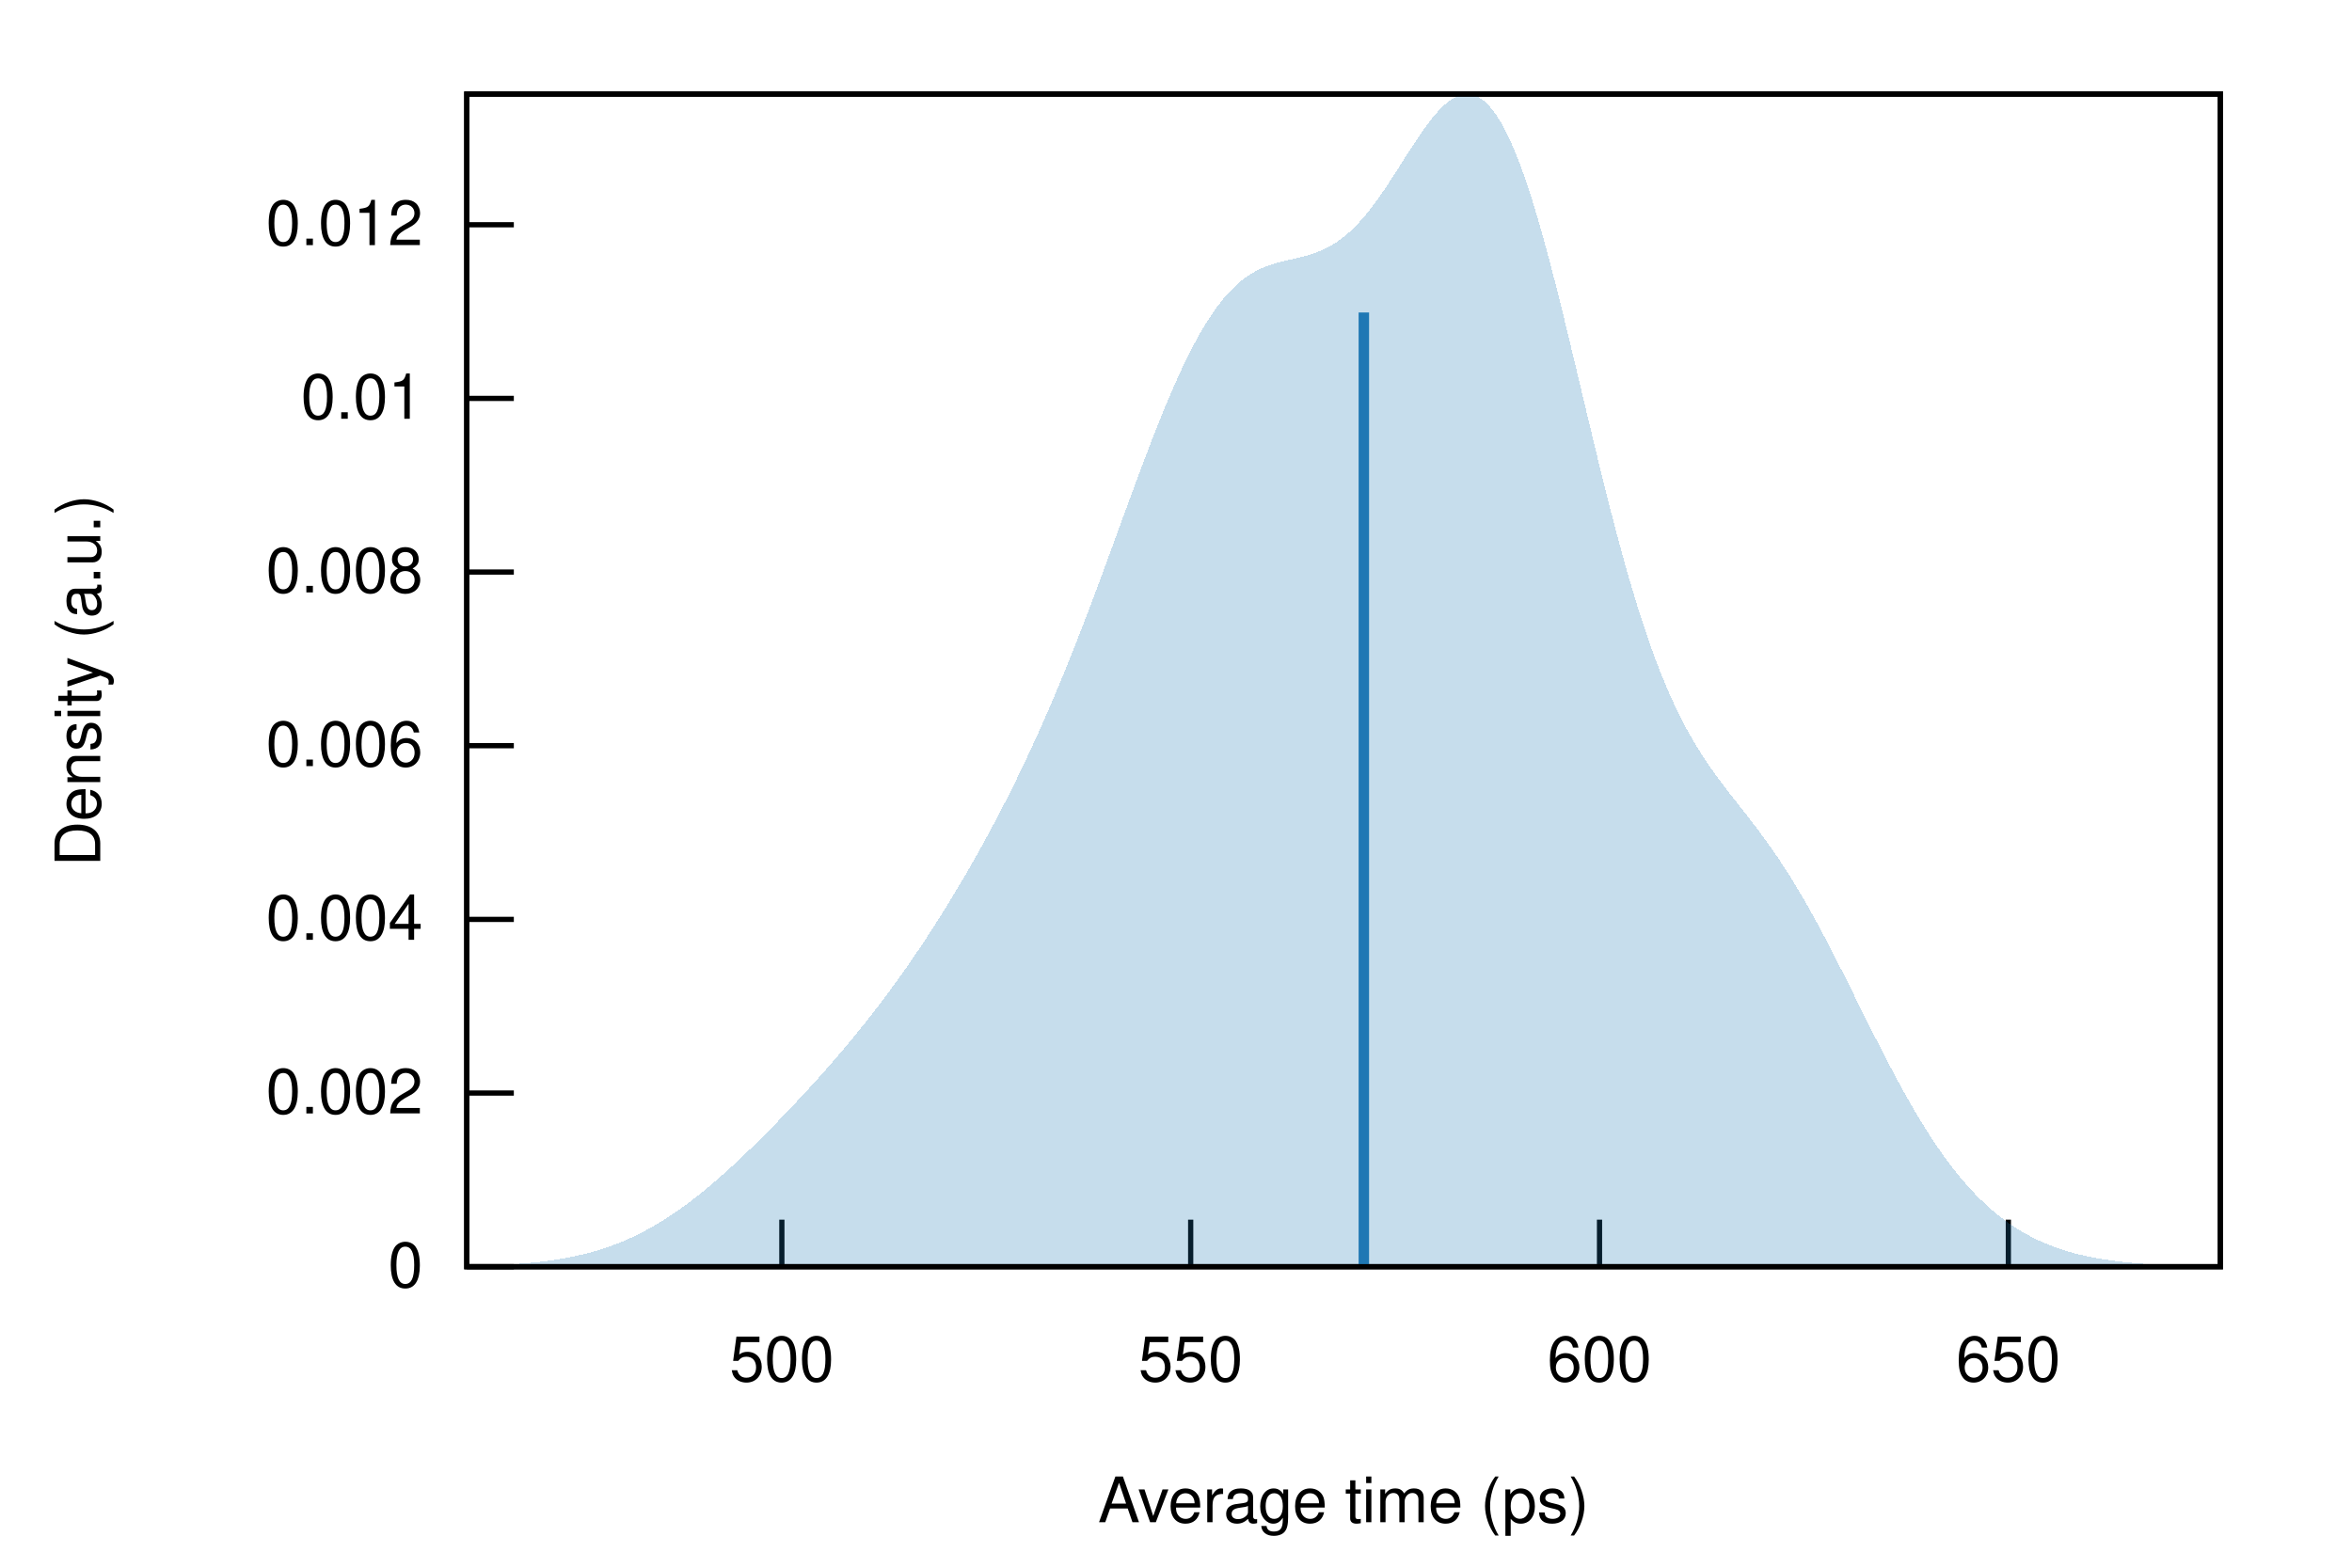
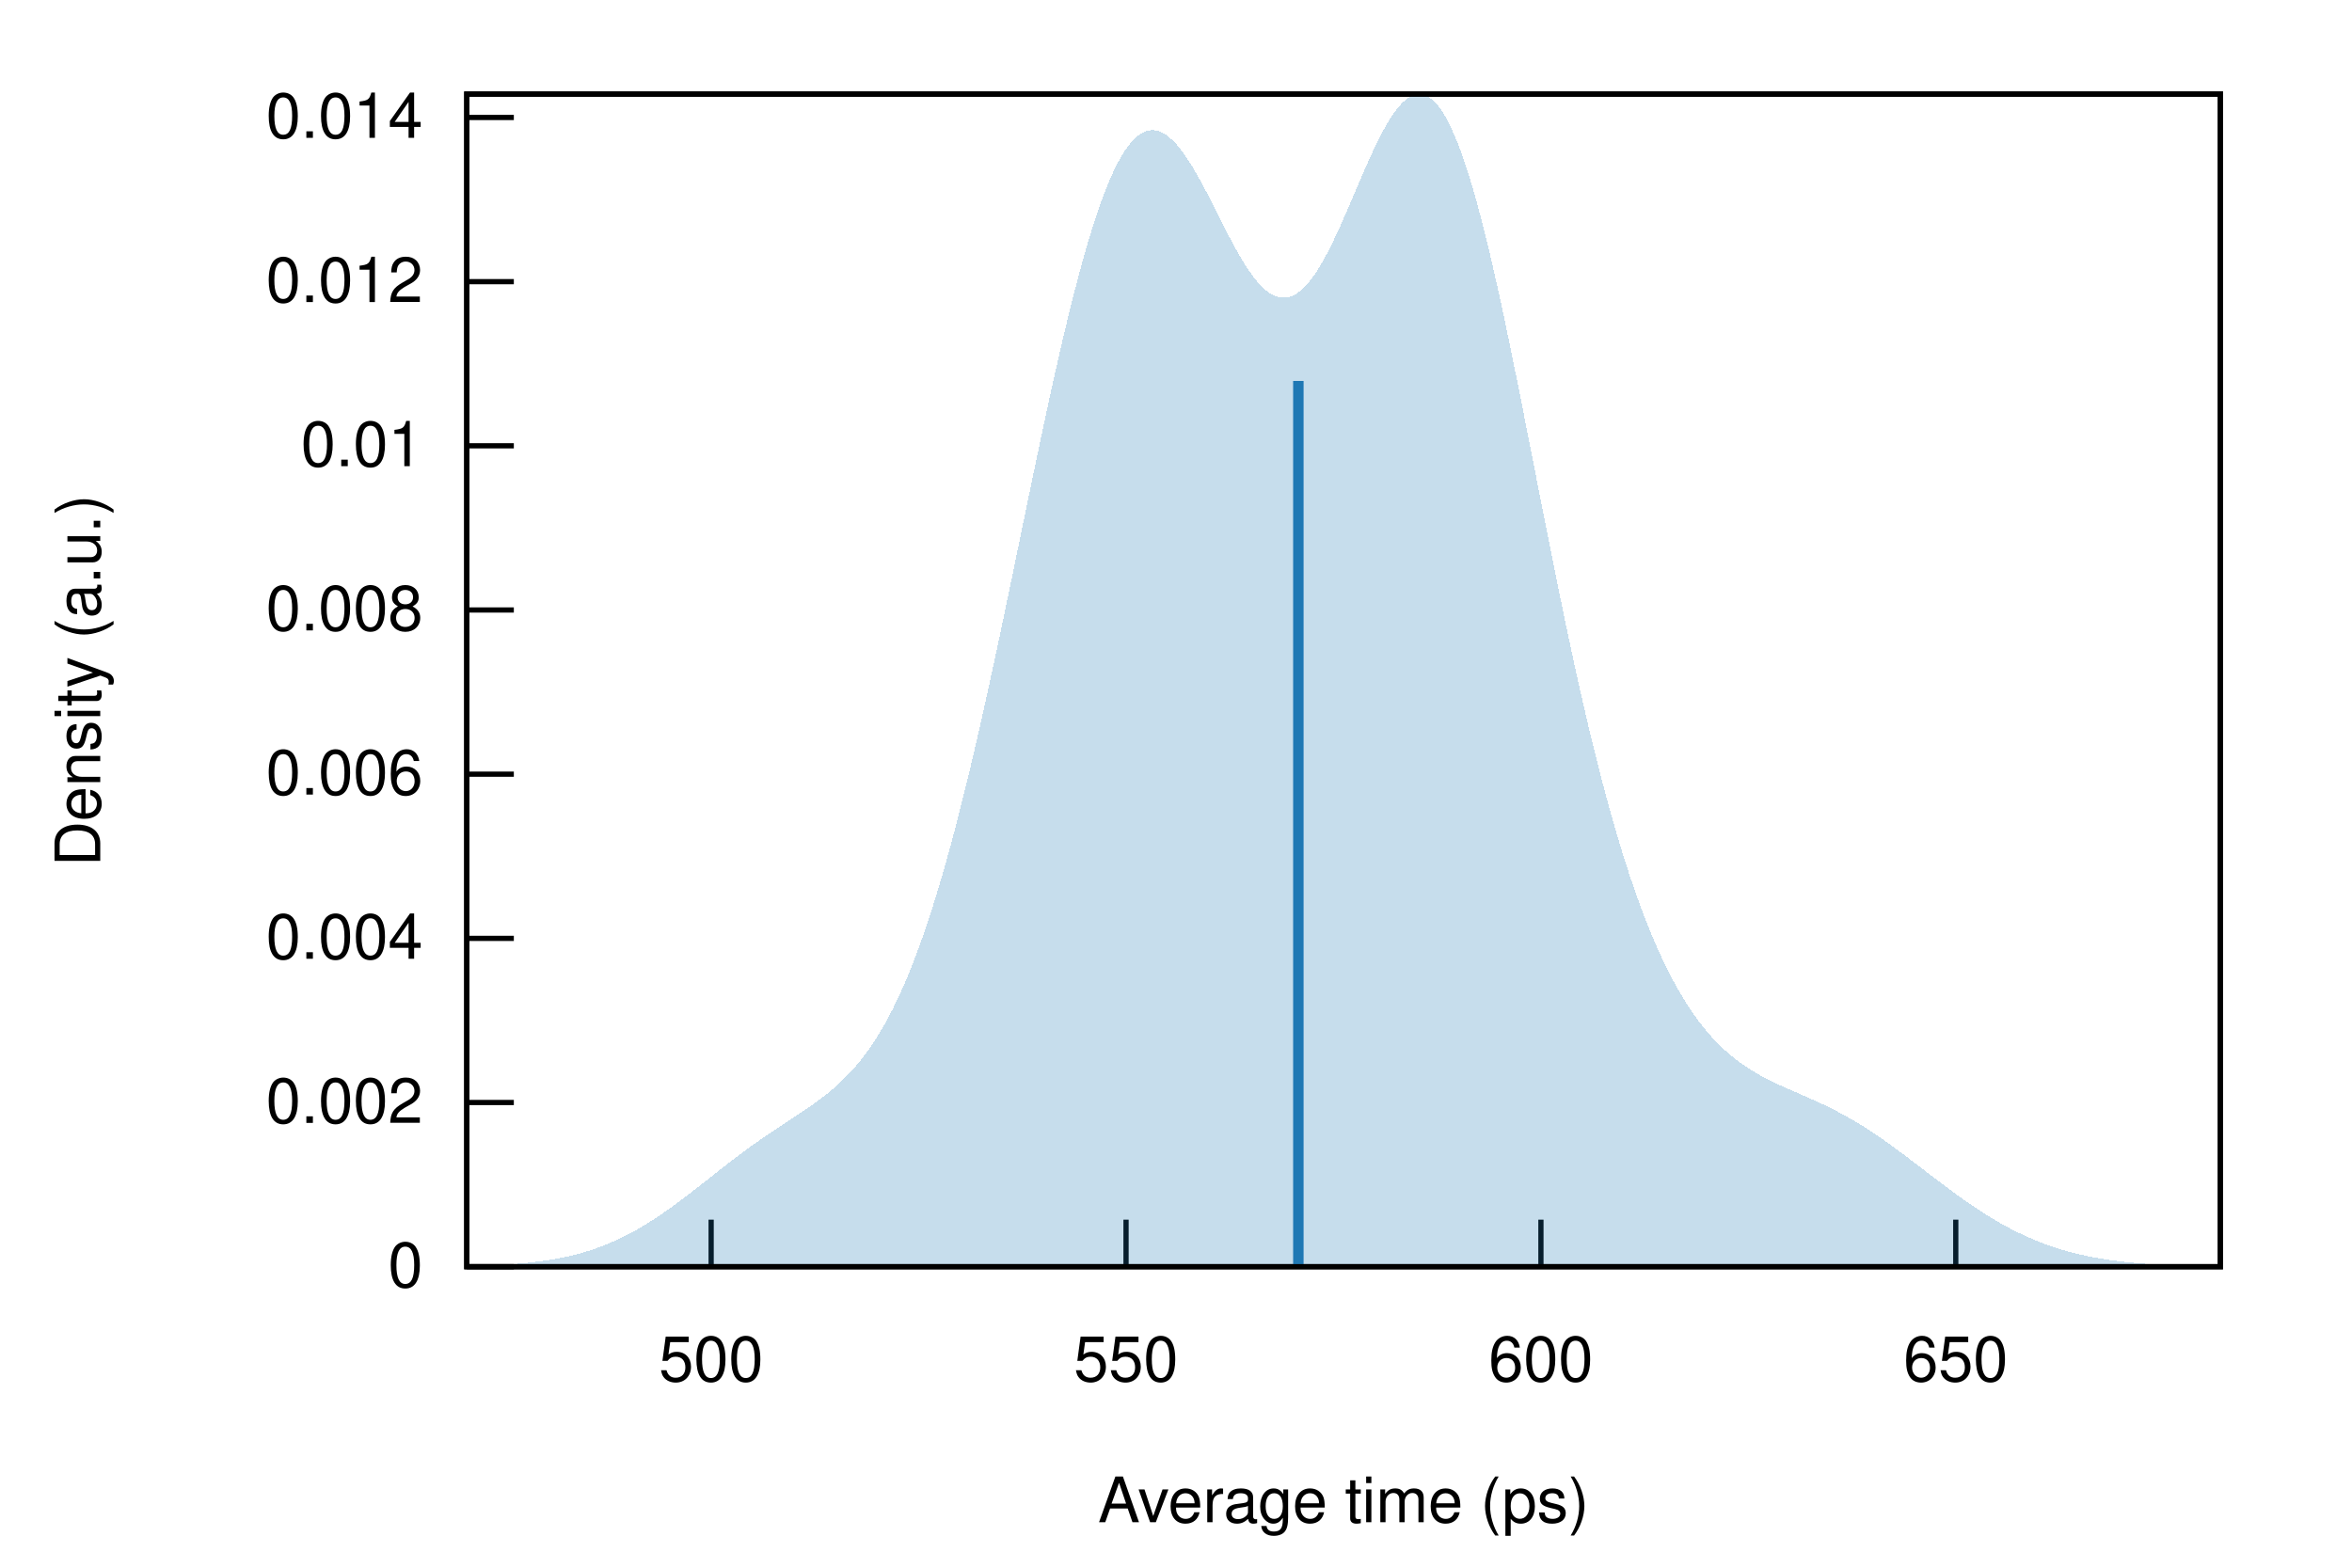
<svg xmlns="http://www.w3.org/2000/svg" xmlns:xlink="http://www.w3.org/1999/xlink" viewBox="0 0 450 300">
  <g id="gnuplot_canvas">
    <rect x="0" y="0" width="450" height="300" fill="none" />
    <defs>
      <circle id="gpDot" r="0.5" stroke-width="0.5" stroke="currentColor" />
      <path id="gpPt0" stroke-width="0.222" stroke="currentColor" d="M-1,0 h2 M0,-1 v2" />
      <path id="gpPt1" stroke-width="0.222" stroke="currentColor" d="M-1,-1 L1,1 M1,-1 L-1,1" />
      <path id="gpPt2" stroke-width="0.222" stroke="currentColor" d="M-1,0 L1,0 M0,-1 L0,1 M-1,-1 L1,1 M-1,1 L1,-1" />
      <rect id="gpPt3" stroke-width="0.222" stroke="currentColor" x="-1" y="-1" width="2" height="2" />
      <rect id="gpPt4" stroke-width="0.222" stroke="currentColor" fill="currentColor" x="-1" y="-1" width="2" height="2" />
      <circle id="gpPt5" stroke-width="0.222" stroke="currentColor" cx="0" cy="0" r="1" />
      <use xlink:href="#gpPt5" id="gpPt6" fill="currentColor" stroke="none" />
      <path id="gpPt7" stroke-width="0.222" stroke="currentColor" d="M0,-1.33 L-1.33,0.67 L1.33,0.67 z" />
      <use xlink:href="#gpPt7" id="gpPt8" fill="currentColor" stroke="none" />
      <use xlink:href="#gpPt7" id="gpPt9" stroke="currentColor" transform="rotate(180)" />
      <use xlink:href="#gpPt9" id="gpPt10" fill="currentColor" stroke="none" />
      <use xlink:href="#gpPt3" id="gpPt11" stroke="currentColor" transform="rotate(45)" />
      <use xlink:href="#gpPt11" id="gpPt12" fill="currentColor" stroke="none" />
      <path id="gpPt13" stroke-width="0.222" stroke="currentColor" d="M0,1.330 L1.265,0.411 L0.782,-1.067 L-0.782,-1.076 L-1.265,0.411 z" />
      <use xlink:href="#gpPt13" id="gpPt14" fill="currentColor" stroke="none" />
      <filter id="textbox" filterUnits="objectBoundingBox" x="0" y="0" height="1" width="1">
        <feFlood flood-color="white" flood-opacity="1" result="bgnd" />
        <feComposite in="SourceGraphic" in2="bgnd" operator="atop" />
      </filter>
      <filter id="greybox" filterUnits="objectBoundingBox" x="0" y="0" height="1" width="1">
        <feFlood flood-color="lightgrey" flood-opacity="1" result="grey" />
        <feComposite in="SourceGraphic" in2="grey" operator="atop" />
      </filter>
    </defs>
    <g fill="none" color="white" stroke="currentColor" stroke-width="1.00" stroke-linecap="butt" stroke-linejoin="miter">
</g>
    <g fill="none" color="black" stroke="currentColor" stroke-width="1.00" stroke-linecap="butt" stroke-linejoin="miter">
      <path stroke="black" d="M89.31,242.40 L98.31,242.40  " />
      <g transform="translate(80.92,246.30)" stroke="none" fill="black" font-family="Helvetica" font-size="12.00" text-anchor="end">
        <text>
          <tspan font-family="Helvetica"> 0</tspan>
        </text>
      </g>
    </g>
    <g fill="none" color="black" stroke="currentColor" stroke-width="1.00" stroke-linecap="butt" stroke-linejoin="miter">
-       <path stroke="black" d="M89.31,209.17 L98.31,209.17  " />
-       <g transform="translate(80.92,213.07)" stroke="none" fill="black" font-family="Helvetica" font-size="12.00" text-anchor="end">
+       <path stroke="black" d="M89.31,210.98 L98.31,210.98  " />
+       <g transform="translate(80.92,214.88)" stroke="none" fill="black" font-family="Helvetica" font-size="12.00" text-anchor="end">
        <text>
          <tspan font-family="Helvetica"> 0.002</tspan>
        </text>
      </g>
    </g>
    <g fill="none" color="black" stroke="currentColor" stroke-width="1.00" stroke-linecap="butt" stroke-linejoin="miter">
-       <path stroke="black" d="M89.31,175.94 L98.31,175.94  " />
-       <g transform="translate(80.92,179.84)" stroke="none" fill="black" font-family="Helvetica" font-size="12.00" text-anchor="end">
+       <path stroke="black" d="M89.31,179.57 L98.31,179.57  " />
+       <g transform="translate(80.92,183.47)" stroke="none" fill="black" font-family="Helvetica" font-size="12.00" text-anchor="end">
        <text>
          <tspan font-family="Helvetica"> 0.004</tspan>
        </text>
      </g>
    </g>
    <g fill="none" color="black" stroke="currentColor" stroke-width="1.00" stroke-linecap="butt" stroke-linejoin="miter">
-       <path stroke="black" d="M89.31,142.70 L98.31,142.70  " />
-       <g transform="translate(80.92,146.60)" stroke="none" fill="black" font-family="Helvetica" font-size="12.00" text-anchor="end">
+       <path stroke="black" d="M89.31,148.15 L98.31,148.15  " />
+       <g transform="translate(80.92,152.05)" stroke="none" fill="black" font-family="Helvetica" font-size="12.00" text-anchor="end">
        <text>
          <tspan font-family="Helvetica"> 0.006</tspan>
        </text>
      </g>
    </g>
    <g fill="none" color="black" stroke="currentColor" stroke-width="1.00" stroke-linecap="butt" stroke-linejoin="miter">
-       <path stroke="black" d="M89.31,109.47 L98.31,109.47  " />
-       <g transform="translate(80.92,113.37)" stroke="none" fill="black" font-family="Helvetica" font-size="12.00" text-anchor="end">
+       <path stroke="black" d="M89.31,116.73 L98.31,116.73  " />
+       <g transform="translate(80.92,120.63)" stroke="none" fill="black" font-family="Helvetica" font-size="12.00" text-anchor="end">
        <text>
          <tspan font-family="Helvetica"> 0.008</tspan>
        </text>
      </g>
    </g>
    <g fill="none" color="black" stroke="currentColor" stroke-width="1.00" stroke-linecap="butt" stroke-linejoin="miter">
-       <path stroke="black" d="M89.31,76.24 L98.31,76.24  " />
-       <g transform="translate(80.92,80.14)" stroke="none" fill="black" font-family="Helvetica" font-size="12.00" text-anchor="end">
+       <path stroke="black" d="M89.31,85.31 L98.31,85.31  " />
+       <g transform="translate(80.92,89.21)" stroke="none" fill="black" font-family="Helvetica" font-size="12.00" text-anchor="end">
        <text>
          <tspan font-family="Helvetica"> 0.01</tspan>
        </text>
      </g>
    </g>
    <g fill="none" color="black" stroke="currentColor" stroke-width="1.00" stroke-linecap="butt" stroke-linejoin="miter">
-       <path stroke="black" d="M89.31,43.01 L98.31,43.01  " />
-       <g transform="translate(80.92,46.91)" stroke="none" fill="black" font-family="Helvetica" font-size="12.00" text-anchor="end">
+       <path stroke="black" d="M89.31,53.90 L98.31,53.90  " />
+       <g transform="translate(80.92,57.80)" stroke="none" fill="black" font-family="Helvetica" font-size="12.00" text-anchor="end">
        <text>
          <tspan font-family="Helvetica"> 0.012</tspan>
        </text>
      </g>
    </g>
    <g fill="none" color="black" stroke="currentColor" stroke-width="1.00" stroke-linecap="butt" stroke-linejoin="miter">
-       <path stroke="black" d="M149.59,242.40 L149.59,233.40  " />
-       <g transform="translate(149.59,264.30)" stroke="none" fill="black" font-family="Helvetica" font-size="12.00" text-anchor="middle">
+       <path stroke="black" d="M89.31,22.48 L98.31,22.48  " />
+       <g transform="translate(80.92,26.38)" stroke="none" fill="black" font-family="Helvetica" font-size="12.00" text-anchor="end">
+         <text>
+           <tspan font-family="Helvetica"> 0.014</tspan>
+         </text>
+       </g>
+     </g>
+     <g fill="none" color="black" stroke="currentColor" stroke-width="1.00" stroke-linecap="butt" stroke-linejoin="miter">
+       <path stroke="black" d="M136.06,242.40 L136.06,233.40  " />
+       <g transform="translate(136.06,264.30)" stroke="none" fill="black" font-family="Helvetica" font-size="12.00" text-anchor="middle">
        <text>
          <tspan font-family="Helvetica"> 500</tspan>
        </text>
      </g>
    </g>
    <g fill="none" color="black" stroke="currentColor" stroke-width="1.00" stroke-linecap="butt" stroke-linejoin="miter">
-       <path stroke="black" d="M227.81,242.40 L227.81,233.40  " />
-       <g transform="translate(227.81,264.30)" stroke="none" fill="black" font-family="Helvetica" font-size="12.00" text-anchor="middle">
+       <path stroke="black" d="M215.44,242.40 L215.44,233.40  " />
+       <g transform="translate(215.44,264.30)" stroke="none" fill="black" font-family="Helvetica" font-size="12.00" text-anchor="middle">
        <text>
          <tspan font-family="Helvetica"> 550</tspan>
        </text>
      </g>
    </g>
    <g fill="none" color="black" stroke="currentColor" stroke-width="1.00" stroke-linecap="butt" stroke-linejoin="miter">
-       <path stroke="black" d="M306.03,242.40 L306.03,233.40  " />
-       <g transform="translate(306.03,264.30)" stroke="none" fill="black" font-family="Helvetica" font-size="12.00" text-anchor="middle">
+       <path stroke="black" d="M294.82,242.40 L294.82,233.40  " />
+       <g transform="translate(294.82,264.30)" stroke="none" fill="black" font-family="Helvetica" font-size="12.00" text-anchor="middle">
        <text>
          <tspan font-family="Helvetica"> 600</tspan>
        </text>
      </g>
    </g>
    <g fill="none" color="black" stroke="currentColor" stroke-width="1.00" stroke-linecap="butt" stroke-linejoin="miter">
-       <path stroke="black" d="M384.25,242.40 L384.25,233.40  " />
-       <g transform="translate(384.25,264.30)" stroke="none" fill="black" font-family="Helvetica" font-size="12.00" text-anchor="middle">
+       <path stroke="black" d="M374.19,242.40 L374.19,233.40  " />
+       <g transform="translate(374.19,264.30)" stroke="none" fill="black" font-family="Helvetica" font-size="12.00" text-anchor="middle">
        <text>
          <tspan font-family="Helvetica"> 650</tspan>
        </text>
      </g>
    </g>
    <g fill="none" color="black" stroke="currentColor" stroke-width="1.00" stroke-linecap="butt" stroke-linejoin="miter">
</g>
    <g fill="none" color="black" stroke="currentColor" stroke-width="1.00" stroke-linecap="butt" stroke-linejoin="miter">
      <path stroke="black" d="M89.31,18.01 L89.31,242.40 L424.82,242.40 L424.82,18.01 L89.31,18.01 Z  " />
    </g>
    <g fill="none" color="black" stroke="currentColor" stroke-width="1.00" stroke-linecap="butt" stroke-linejoin="miter">
</g>
    <g id="gnuplot_plot_1">
      <g fill="none" color="black" stroke="currentColor" stroke-width="1.00" stroke-linecap="butt" stroke-linejoin="miter">
        <g stroke="none" shape-rendering="crispEdges">
-           <polygon fill="rgb( 31, 120, 180)" fill-opacity="0.25" points="89.31,242.26 89.98,242.25 90.65,242.23 91.33,242.21 92.00,242.19 92.67,242.17 93.34,242.15 94.02,242.12 94.69,242.10 95.36,242.07 96.03,242.03 96.71,242.00 97.38,241.96 98.05,241.92 98.72,241.87 99.40,241.82 100.07,241.77 100.74,241.72 101.41,241.66 102.08,241.59 102.76,241.52 103.43,241.45 104.10,241.36 104.77,241.28 105.45,241.19 106.12,241.09 106.79,240.98 107.46,240.87 108.14,240.75 108.81,240.63 109.48,240.50 110.15,240.35 110.83,240.20 111.50,240.05 112.17,239.88 112.84,239.70 113.52,239.52 114.19,239.32 114.86,239.12 115.53,238.90 116.20,238.67 116.88,238.44 117.55,238.19 118.22,237.93 118.89,237.66 119.57,237.38 120.24,237.08 120.91,236.78 121.58,236.46 122.26,236.13 122.93,235.79 123.60,235.43 124.27,235.06 124.95,234.69 125.62,234.29 126.29,233.89 126.96,233.47 127.63,233.05 128.31,232.61 128.98,232.15 129.65,231.69 130.32,231.21 131.00,230.73 131.67,230.23 132.34,229.72 133.01,229.20 133.69,228.67 134.36,228.13 135.03,227.58 135.70,227.02 136.38,226.45 137.05,225.87 137.72,225.28 138.39,224.69 139.06,224.09 139.74,223.47 140.41,222.86 141.08,222.23 141.75,221.60 142.43,220.96 143.10,220.31 143.77,219.66 144.44,219.01 145.12,218.34 145.79,217.67 146.46,217.00 147.13,216.32 147.81,215.64 148.48,214.95 149.15,214.26 149.82,213.56 150.50,212.86 151.17,212.15 151.84,211.44 152.51,210.73 153.18,210.01 153.86,209.28 154.53,208.55 155.20,207.82 155.87,207.08 156.55,206.33 157.22,205.58 157.89,204.82 158.56,204.06 159.24,203.29 159.91,202.51 160.58,201.73 161.25,200.94 161.93,200.14 162.60,199.33 163.27,198.52 163.94,197.70 164.61,196.87 165.29,196.03 165.96,195.18 166.63,194.33 167.30,193.46 167.98,192.59 168.65,191.71 169.32,190.81 169.99,189.91 170.67,188.99 171.34,188.07 172.01,187.14 172.68,186.19 173.36,185.24 174.03,184.27 174.70,183.29 175.37,182.30 176.05,181.31 176.72,180.30 177.39,179.28 178.06,178.24 178.73,177.20 179.41,176.15 180.08,175.08 180.75,174.00 181.42,172.92 182.10,171.81 182.77,170.70 183.44,169.58 184.11,168.44 184.79,167.29 185.46,166.13 186.13,164.96 186.80,163.77 187.48,162.57 188.15,161.35 188.82,160.12 189.49,158.88 190.16,157.62 190.84,156.34 191.51,155.05 192.18,153.75 192.85,152.42 193.53,151.08 194.20,149.73 194.87,148.35 195.54,146.96 196.22,145.54 196.89,144.11 197.56,142.66 198.23,141.19 198.91,139.70 199.58,138.19 200.25,136.65 200.92,135.10 201.59,133.53 202.27,131.93 202.94,130.32 203.61,128.68 204.28,127.03 204.96,125.35 205.63,123.66 206.30,121.95 206.97,120.22 207.65,118.47 208.32,116.71 208.99,114.93 209.66,113.14 210.34,111.34 211.01,109.52 211.68,107.70 212.35,105.87 213.03,104.03 213.70,102.19 214.37,100.35 215.04,98.51 215.71,96.68 216.39,94.85 217.06,93.02 217.73,91.21 218.40,89.41 219.08,87.63 219.75,85.86 220.42,84.12 221.09,82.40 221.77,80.71 222.44,79.04 223.11,77.41 223.78,75.82 224.46,74.26 225.13,72.74 225.80,71.26 226.47,69.82 227.14,68.44 227.82,67.09 228.49,65.80 229.16,64.57 229.83,63.38 230.51,62.25 231.18,61.17 231.85,60.15 232.52,59.18 233.20,58.27 233.87,57.41 234.54,56.61 235.21,55.87 235.89,55.18 236.56,54.54 237.23,53.95 237.90,53.42 238.57,52.93 239.25,52.48 239.92,52.08 240.59,51.72 241.26,51.40 241.94,51.11 242.61,50.85 243.28,50.61 243.95,50.40 244.63,50.21 245.30,50.04 245.97,49.88 246.64,49.72 247.32,49.57 247.99,49.42 248.66,49.26 249.33,49.09 250.01,48.91 250.68,48.71 251.35,48.49 252.02,48.25 252.69,47.98 253.37,47.68 254.04,47.34 254.71,46.97 255.38,46.56 256.06,46.11 256.73,45.62 257.40,45.09 258.07,44.51 258.75,43.88 259.42,43.21 260.09,42.50 260.76,41.74 261.44,40.94 262.11,40.10 262.78,39.22 263.45,38.31 264.12,37.36 264.80,36.39 265.47,35.38 266.14,34.36 266.81,33.32 267.49,32.27 268.16,31.21 268.83,30.15 269.50,29.10 270.18,28.06 270.85,27.03 271.52,26.03 272.19,25.05 272.87,24.11 273.54,23.22 274.21,22.37 274.88,21.59 275.56,20.86 276.23,20.20 276.90,19.62 277.57,19.12 278.24,18.70 278.92,18.38 279.59,18.15 280.26,18.03 280.93,18.01 281.61,18.10 282.28,18.31 282.95,18.63 283.62,19.07 284.30,19.64 284.97,20.32 285.64,21.13 286.31,22.07 286.99,23.13 287.66,24.31 288.33,25.61 289.00,27.04 289.67,28.58 290.35,30.24 291.02,32.01 291.69,33.89 292.36,35.87 293.04,37.95 293.71,40.13 294.38,42.40 295.05,44.75 295.73,47.18 296.40,49.68 297.07,52.24 297.74,54.86 298.42,57.53 299.09,60.25 299.76,63.00 300.43,65.78 301.10,68.59 301.78,71.41 302.45,74.23 303.12,77.06 303.79,79.89 304.47,82.70 305.14,85.50 305.81,88.27 306.48,91.01 307.16,93.72 307.83,96.38 308.50,99.00 309.17,101.57 309.85,104.09 310.52,106.55 311.19,108.95 311.86,111.28 312.54,113.56 313.21,115.76 313.88,117.89 314.55,119.96 315.22,121.95 315.90,123.87 316.57,125.72 317.24,127.50 317.91,129.21 318.59,130.85 319.26,132.42 319.93,133.93 320.60,135.38 321.28,136.76 321.95,138.09 322.62,139.36 323.29,140.58 323.97,141.75 324.64,142.87 325.31,143.95 325.98,144.99 326.65,146.00 327.33,146.98 328.00,147.93 328.67,148.85 329.34,149.76 330.02,150.65 330.69,151.52 331.36,152.39 332.03,153.24 332.71,154.10 333.38,154.96 334.05,155.81 334.72,156.68 335.40,157.55 336.07,158.43 336.74,159.33 337.41,160.24 338.08,161.16 338.76,162.11 339.43,163.07 340.10,164.05 340.77,165.06 341.45,166.09 342.12,167.14 342.79,168.21 343.46,169.31 344.14,170.43 344.81,171.57 345.48,172.73 346.15,173.92 346.83,175.12 347.50,176.35 348.17,177.59 348.84,178.85 349.52,180.13 350.19,181.42 350.86,182.73 351.53,184.05 352.20,185.37 352.88,186.71 353.55,188.05 354.22,189.40 354.89,190.75 355.57,192.11 356.24,193.46 356.91,194.81 357.58,196.15 358.26,197.49 358.93,198.83 359.60,200.15 360.27,201.46 360.95,202.76 361.62,204.05 362.29,205.32 362.96,206.58 363.63,207.82 364.31,209.04 364.98,210.24 365.65,211.41 366.32,212.57 367.00,213.70 367.67,214.81 368.34,215.90 369.01,216.96 369.69,217.99 370.36,219.00 371.03,219.99 371.70,220.94 372.38,221.87 373.05,222.78 373.72,223.65 374.39,224.50 375.07,225.33 375.74,226.12 376.41,226.89 377.08,227.63 377.75,228.35 378.43,229.04 379.10,229.70 379.77,230.34 380.44,230.96 381.12,231.55 381.79,232.12 382.46,232.66 383.13,233.18 383.81,233.68 384.48,234.16 385.15,234.62 385.82,235.06 386.50,235.47 387.17,235.87 387.84,236.25 388.51,236.61 389.18,236.95 389.86,237.28 390.53,237.59 391.20,237.88 391.87,238.16 392.55,238.43 393.22,238.68 393.89,238.91 394.56,239.14 395.24,239.35 395.91,239.55 396.58,239.74 397.25,239.92 397.93,240.09 398.60,240.24 399.27,240.39 399.94,240.53 400.61,240.67 401.29,240.79 401.96,240.90 402.63,241.01 403.30,241.11 403.98,241.21 404.65,241.30 405.32,241.38 405.99,241.46 406.67,241.53 407.34,241.60 408.01,241.66 408.68,241.72 409.36,241.77 410.03,241.83 410.70,241.87 411.37,241.92 412.05,241.96 412.72,241.99 413.39,242.03 414.06,242.06 414.73,242.09 415.41,242.12 416.08,242.14 416.75,242.16 417.42,242.18 418.10,242.20 418.77,242.22 419.44,242.24 420.11,242.25 420.79,242.27 421.46,242.28 422.13,242.29 422.80,242.30 423.48,242.31 424.15,242.32 424.82,242.33 424.82,242.40 424.15,242.40 423.48,242.40 422.80,242.40 422.13,242.40 421.46,242.40 420.79,242.40 420.11,242.40 419.44,242.40 418.77,242.40 418.10,242.40 417.42,242.40 416.75,242.40 416.08,242.40 415.41,242.40 414.73,242.40 414.06,242.40 413.39,242.40 412.72,242.40 412.05,242.40 411.37,242.40 410.70,242.40 410.03,242.40 409.36,242.40 408.68,242.40 408.01,242.40 407.34,242.40 406.67,242.40 405.99,242.40 405.32,242.40 404.65,242.40 403.98,242.40 403.30,242.40 402.63,242.40 401.96,242.40 401.29,242.40 400.61,242.40 399.94,242.40 399.27,242.40 398.60,242.40 397.93,242.40 397.25,242.40 396.58,242.40 395.91,242.40 395.24,242.40 394.56,242.40 393.89,242.40 393.22,242.40 392.55,242.40 391.87,242.40 391.20,242.40 390.53,242.40 389.86,242.40 389.18,242.40 388.51,242.40 387.84,242.40 387.17,242.40 386.50,242.40 385.82,242.40 385.15,242.40 384.48,242.40 383.81,242.40 383.13,242.40 382.46,242.40 381.79,242.40 381.12,242.40 380.44,242.40 379.77,242.40 379.10,242.40 378.43,242.40 377.75,242.40 377.08,242.40 376.41,242.40 375.74,242.40 375.07,242.40 374.39,242.40 373.72,242.40 373.05,242.40 372.38,242.40 371.70,242.40 371.03,242.40 370.36,242.40 369.69,242.40 369.01,242.40 368.34,242.40 367.67,242.40 367.00,242.40 366.32,242.40 365.65,242.40 364.98,242.40 364.31,242.40 363.63,242.40 362.96,242.40 362.29,242.40 361.62,242.40 360.95,242.40 360.27,242.40 359.60,242.40 358.93,242.40 358.26,242.40 357.58,242.40 356.91,242.40 356.24,242.40 355.57,242.40 354.89,242.40 354.22,242.40 353.55,242.40 352.88,242.40 352.20,242.40 351.53,242.40 350.86,242.40 350.19,242.40 349.52,242.40 348.84,242.40 348.17,242.40 347.50,242.40 346.83,242.40 346.15,242.40 345.48,242.40 344.81,242.40 344.14,242.40 343.46,242.40 342.79,242.40 342.12,242.40 341.45,242.40 340.77,242.40 340.10,242.40 339.43,242.40 338.76,242.40 338.08,242.40 337.41,242.40 336.74,242.40 336.07,242.40 335.40,242.40 334.72,242.40 334.05,242.40 333.38,242.40 332.71,242.40 332.03,242.40 331.36,242.40 330.69,242.40 330.02,242.40 329.34,242.40 328.67,242.40 328.00,242.40 327.33,242.40 326.65,242.40 325.98,242.40 325.31,242.40 324.64,242.40 323.97,242.40 323.29,242.40 322.62,242.40 321.95,242.40 321.28,242.40 320.60,242.40 319.93,242.40 319.26,242.40 318.59,242.40 317.91,242.40 317.24,242.40 316.57,242.40 315.90,242.40 315.22,242.40 314.55,242.40 313.88,242.40 313.21,242.40 312.54,242.40 311.86,242.40 311.19,242.40 310.52,242.40 309.85,242.40 309.17,242.40 308.50,242.40 307.83,242.40 307.16,242.40 306.48,242.40 305.81,242.40 305.14,242.40 304.47,242.40 303.79,242.40 303.12,242.40 302.45,242.40 301.78,242.40 301.10,242.40 300.43,242.40 299.76,242.40 299.09,242.40 298.42,242.40 297.74,242.40 297.07,242.40 296.40,242.40 295.73,242.40 295.05,242.40 294.38,242.40 293.71,242.40 293.04,242.40 292.36,242.40 291.69,242.40 291.02,242.40 290.35,242.40 289.67,242.40 289.00,242.40 288.33,242.40 287.66,242.40 286.99,242.40 286.31,242.40 285.64,242.40 284.97,242.40 284.30,242.40 283.62,242.40 282.95,242.40 282.28,242.40 281.61,242.40 280.93,242.40 280.26,242.40 279.59,242.40 278.92,242.40 278.24,242.40 277.57,242.40 276.90,242.40 276.23,242.40 275.56,242.40 274.88,242.40 274.21,242.40 273.54,242.40 272.87,242.40 272.19,242.40 271.52,242.40 270.85,242.40 270.18,242.40 269.50,242.40 268.83,242.40 268.16,242.40 267.49,242.40 266.81,242.40 266.14,242.40 265.47,242.40 264.80,242.40 264.12,242.40 263.45,242.40 262.78,242.40 262.11,242.40 261.44,242.40 260.76,242.40 260.09,242.40 259.42,242.40 258.75,242.40 258.07,242.40 257.40,242.40 256.73,242.40 256.06,242.40 255.38,242.40 254.71,242.40 254.04,242.40 253.37,242.40 252.69,242.40 252.02,242.40 251.35,242.40 250.68,242.40 250.01,242.40 249.33,242.40 248.66,242.40 247.99,242.40 247.32,242.40 246.64,242.40 245.97,242.40 245.30,242.40 244.63,242.40 243.95,242.40 243.28,242.40 242.61,242.40 241.94,242.40 241.26,242.40 240.59,242.40 239.92,242.40 239.25,242.40 238.57,242.40 237.90,242.40 237.23,242.40 236.56,242.40 235.89,242.40 235.21,242.40 234.54,242.40 233.87,242.40 233.20,242.40 232.52,242.40 231.85,242.40 231.18,242.40 230.51,242.40 229.83,242.40 229.16,242.40 228.49,242.40 227.82,242.40 227.14,242.40 226.47,242.40 225.80,242.40 225.13,242.40 224.46,242.40 223.78,242.40 223.11,242.40 222.44,242.40 221.77,242.40 221.09,242.40 220.42,242.40 219.75,242.40 219.08,242.40 218.40,242.40 217.73,242.40 217.06,242.40 216.39,242.40 215.71,242.40 215.04,242.40 214.37,242.40 213.70,242.40 213.03,242.40 212.35,242.40 211.68,242.40 211.01,242.40 210.34,242.40 209.66,242.40 208.99,242.40 208.32,242.40 207.65,242.40 206.97,242.40 206.30,242.40 205.63,242.40 204.96,242.40 204.28,242.40 203.61,242.40 202.94,242.40 202.27,242.40 201.59,242.40 200.92,242.40 200.25,242.40 199.58,242.40 198.91,242.40 198.23,242.40 197.56,242.40 196.89,242.40 196.22,242.40 195.54,242.40 194.87,242.40 194.20,242.40 193.53,242.40 192.85,242.40 192.18,242.40 191.51,242.40 190.84,242.40 190.16,242.40 189.49,242.40 188.82,242.40 188.15,242.40 187.48,242.40 186.80,242.40 186.13,242.40 185.46,242.40 184.79,242.40 184.11,242.40 183.44,242.40 182.77,242.40 182.10,242.40 181.42,242.40 180.75,242.40 180.08,242.40 179.41,242.40 178.73,242.40 178.06,242.40 177.39,242.40 176.72,242.40 176.05,242.40 175.37,242.40 174.70,242.40 174.03,242.40 173.36,242.40 172.68,242.40 172.01,242.40 171.34,242.40 170.67,242.40 169.99,242.40 169.32,242.40 168.65,242.40 167.98,242.40 167.30,242.40 166.63,242.40 165.96,242.40 165.29,242.40 164.61,242.40 163.94,242.40 163.27,242.40 162.60,242.40 161.93,242.40 161.25,242.40 160.58,242.40 159.91,242.40 159.24,242.40 158.56,242.40 157.89,242.40 157.22,242.40 156.55,242.40 155.87,242.40 155.20,242.40 154.53,242.40 153.86,242.40 153.18,242.40 152.51,242.40 151.84,242.40 151.17,242.40 150.50,242.40 149.82,242.40 149.15,242.40 148.48,242.40 147.81,242.40 147.13,242.40 146.46,242.40 145.79,242.40 145.12,242.40 144.44,242.40 143.77,242.40 143.10,242.40 142.43,242.40 141.75,242.40 141.08,242.40 140.41,242.40 139.74,242.40 139.06,242.40 138.39,242.40 137.72,242.40 137.05,242.40 136.38,242.40 135.70,242.40 135.03,242.40 134.36,242.40 133.69,242.40 133.01,242.40 132.34,242.40 131.67,242.40 131.00,242.40 130.32,242.40 129.65,242.40 128.98,242.40 128.31,242.40 127.63,242.40 126.96,242.40 126.29,242.40 125.62,242.40 124.95,242.40 124.27,242.40 123.60,242.40 122.93,242.40 122.26,242.40 121.58,242.40 120.91,242.40 120.24,242.40 119.57,242.40 118.89,242.40 118.22,242.40 117.55,242.40 116.88,242.40 116.20,242.40 115.53,242.40 114.86,242.40 114.19,242.40 113.52,242.40 112.84,242.40 112.17,242.40 111.50,242.40 110.83,242.40 110.15,242.40 109.48,242.40 108.81,242.40 108.14,242.40 107.46,242.40 106.79,242.40 106.12,242.40 105.45,242.40 104.77,242.40 104.10,242.40 103.43,242.40 102.76,242.40 102.08,242.40 101.41,242.40 100.74,242.40 100.07,242.40 99.40,242.40 98.72,242.40 98.05,242.40 97.38,242.40 96.71,242.40 96.03,242.40 95.36,242.40 94.69,242.40 94.02,242.40 93.34,242.40 92.67,242.40 92.00,242.40 91.33,242.40 90.65,242.40 89.98,242.40 89.31,242.40 " />
+           <polygon fill="rgb( 31, 120, 180)" fill-opacity="0.25" points="89.31,242.27 89.98,242.25 90.65,242.24 91.33,242.22 92.00,242.20 92.67,242.18 93.34,242.15 94.02,242.12 94.69,242.09 95.36,242.06 96.03,242.02 96.71,241.99 97.38,241.94 98.05,241.90 98.72,241.85 99.40,241.79 100.07,241.73 100.74,241.67 101.41,241.60 102.08,241.52 102.76,241.44 103.43,241.36 104.10,241.26 104.77,241.16 105.45,241.05 106.12,240.94 106.79,240.82 107.46,240.69 108.14,240.55 108.81,240.40 109.48,240.24 110.15,240.07 110.83,239.89 111.50,239.70 112.17,239.50 112.84,239.29 113.52,239.07 114.19,238.84 114.86,238.59 115.53,238.33 116.20,238.06 116.88,237.78 117.55,237.49 118.22,237.18 118.89,236.86 119.57,236.53 120.24,236.18 120.91,235.83 121.58,235.46 122.26,235.07 122.93,234.68 123.60,234.27 124.27,233.85 124.95,233.42 125.62,232.98 126.29,232.53 126.96,232.07 127.63,231.60 128.31,231.12 128.98,230.64 129.65,230.14 130.32,229.64 131.00,229.13 131.67,228.62 132.34,228.10 133.01,227.58 133.69,227.05 134.36,226.52 135.03,226.00 135.70,225.47 136.38,224.94 137.05,224.41 137.72,223.88 138.39,223.35 139.06,222.83 139.74,222.31 140.41,221.80 141.08,221.29 141.75,220.79 142.43,220.29 143.10,219.79 143.77,219.30 144.44,218.82 145.12,218.35 145.79,217.88 146.46,217.41 147.13,216.96 147.81,216.50 148.48,216.05 149.15,215.61 149.82,215.16 150.50,214.72 151.17,214.28 151.84,213.84 152.51,213.40 153.18,212.95 153.86,212.50 154.53,212.04 155.20,211.58 155.87,211.10 156.55,210.61 157.22,210.11 157.89,209.59 158.56,209.05 159.24,208.49 159.91,207.91 160.58,207.30 161.25,206.66 161.93,205.99 162.60,205.29 163.27,204.55 163.94,203.78 164.61,202.96 165.29,202.10 165.96,201.19 166.63,200.23 167.30,199.23 167.98,198.17 168.65,197.05 169.32,195.88 169.99,194.65 170.67,193.36 171.34,192.00 172.01,190.58 172.68,189.10 173.36,187.55 174.03,185.93 174.70,184.24 175.37,182.48 176.05,180.65 176.72,178.74 177.39,176.77 178.06,174.73 178.73,172.61 179.41,170.42 180.08,168.17 180.75,165.84 181.42,163.44 182.10,160.98 182.77,158.45 183.44,155.86 184.11,153.20 184.79,150.48 185.46,147.71 186.13,144.88 186.80,141.99 187.48,139.06 188.15,136.07 188.82,133.04 189.49,129.98 190.16,126.87 190.84,123.73 191.51,120.56 192.18,117.36 192.85,114.15 193.53,110.91 194.20,107.67 194.87,104.41 195.54,101.16 196.22,97.90 196.89,94.66 197.56,91.42 198.23,88.21 198.91,85.02 199.58,81.85 200.25,78.72 200.92,75.63 201.59,72.59 202.27,69.60 202.94,66.66 203.61,63.78 204.28,60.97 204.96,58.24 205.63,55.58 206.30,53.01 206.97,50.52 207.65,48.13 208.32,45.83 208.99,43.64 209.66,41.55 210.34,39.57 211.01,37.71 211.68,35.96 212.35,34.34 213.03,32.84 213.70,31.47 214.37,30.22 215.04,29.10 215.71,28.12 216.39,27.26 217.06,26.54 217.73,25.95 218.40,25.50 219.08,25.17 219.75,24.97 220.42,24.90 221.09,24.95 221.77,25.13 222.44,25.42 223.11,25.82 223.78,26.34 224.46,26.96 225.13,27.67 225.80,28.48 226.47,29.38 227.14,30.35 227.82,31.40 228.49,32.51 229.16,33.68 229.83,34.90 230.51,36.15 231.18,37.44 231.85,38.75 232.52,40.08 233.20,41.41 233.87,42.74 234.54,44.06 235.21,45.35 235.89,46.62 236.56,47.85 237.23,49.03 237.90,50.15 238.57,51.21 239.25,52.20 239.92,53.12 240.59,53.95 241.26,54.69 241.94,55.33 242.61,55.88 243.28,56.32 243.95,56.65 244.63,56.87 245.30,56.97 245.97,56.96 246.64,56.84 247.32,56.59 247.99,56.23 248.66,55.76 249.33,55.17 250.01,54.48 250.68,53.67 251.35,52.77 252.02,51.77 252.69,50.67 253.37,49.49 254.04,48.24 254.71,46.91 255.38,45.52 256.06,44.07 256.73,42.58 257.40,41.05 258.07,39.50 258.75,37.93 259.42,36.35 260.09,34.77 260.76,33.21 261.44,31.67 262.11,30.17 262.78,28.71 263.45,27.31 264.12,25.97 264.80,24.71 265.47,23.53 266.14,22.44 266.81,21.45 267.49,20.58 268.16,19.82 268.83,19.18 269.50,18.68 270.18,18.31 270.85,18.09 271.52,18.01 272.19,18.08 272.87,18.31 273.54,18.69 274.21,19.23 274.88,19.93 275.56,20.79 276.23,21.81 276.90,22.98 277.57,24.31 278.24,25.80 278.92,27.44 279.59,29.22 280.26,31.15 280.93,33.22 281.61,35.42 282.28,37.75 282.95,40.21 283.62,42.78 284.30,45.45 284.97,48.23 285.64,51.11 286.31,54.07 286.99,57.11 287.66,60.23 288.33,63.41 289.00,66.65 289.67,69.93 290.35,73.26 291.02,76.62 291.69,80.01 292.36,83.42 293.04,86.84 293.71,90.26 294.38,93.69 295.05,97.11 295.73,100.51 296.40,103.89 297.07,107.25 297.74,110.58 298.42,113.87 299.09,117.12 299.76,120.33 300.43,123.49 301.10,126.60 301.78,129.66 302.45,132.66 303.12,135.59 303.79,138.47 304.47,141.28 305.14,144.03 305.81,146.71 306.48,149.32 307.16,151.87 307.83,154.34 308.50,156.74 309.17,159.08 309.85,161.34 310.52,163.53 311.19,165.66 311.86,167.71 312.54,169.70 313.21,171.62 313.88,173.47 314.55,175.26 315.22,176.98 315.90,178.63 316.57,180.23 317.24,181.76 317.91,183.23 318.59,184.64 319.26,186.00 319.93,187.29 320.60,188.54 321.28,189.73 321.95,190.86 322.62,191.95 323.29,192.99 323.97,193.97 324.64,194.92 325.31,195.82 325.98,196.67 326.65,197.48 327.33,198.26 328.00,198.99 328.67,199.69 329.34,200.35 330.02,200.98 330.69,201.57 331.36,202.14 332.03,202.68 332.71,203.19 333.38,203.67 334.05,204.13 334.72,204.57 335.40,204.98 336.07,205.38 336.74,205.76 337.41,206.13 338.08,206.48 338.76,206.82 339.43,207.14 340.10,207.46 340.77,207.77 341.45,208.07 342.12,208.37 342.79,208.67 343.46,208.96 344.14,209.25 344.81,209.55 345.48,209.84 346.15,210.14 346.83,210.44 347.50,210.74 348.17,211.05 348.84,211.36 349.52,211.69 350.19,212.02 350.86,212.36 351.53,212.70 352.20,213.06 352.88,213.42 353.55,213.80 354.22,214.18 354.89,214.57 355.57,214.98 356.24,215.39 356.91,215.81 357.58,216.25 358.26,216.69 358.93,217.14 359.60,217.60 360.27,218.06 360.95,218.54 361.62,219.02 362.29,219.50 362.96,220.00 363.63,220.50 364.31,221.00 364.98,221.51 365.65,222.02 366.32,222.53 367.00,223.04 367.67,223.56 368.34,224.08 369.01,224.59 369.69,225.11 370.36,225.62 371.03,226.13 371.70,226.64 372.38,227.14 373.05,227.65 373.72,228.14 374.39,228.63 375.07,229.11 375.74,229.59 376.41,230.06 377.08,230.53 377.75,230.98 378.43,231.43 379.10,231.87 379.77,232.30 380.44,232.72 381.12,233.13 381.79,233.53 382.46,233.92 383.13,234.30 383.81,234.67 384.48,235.03 385.15,235.38 385.82,235.72 386.50,236.04 387.17,236.36 387.84,236.67 388.51,236.96 389.18,237.25 389.86,237.52 390.53,237.79 391.20,238.04 391.87,238.28 392.55,238.52 393.22,238.74 393.89,238.96 394.56,239.16 395.24,239.36 395.91,239.54 396.58,239.72 397.25,239.89 397.93,240.05 398.60,240.20 399.27,240.35 399.94,240.48 400.61,240.61 401.29,240.74 401.96,240.85 402.63,240.96 403.30,241.06 403.98,241.16 404.65,241.25 405.32,241.34 405.99,241.42 406.67,241.49 407.34,241.56 408.01,241.63 408.68,241.69 409.36,241.75 410.03,241.80 410.70,241.85 411.37,241.89 412.05,241.94 412.72,241.98 413.39,242.01 414.06,242.05 414.73,242.08 415.41,242.11 416.08,242.13 416.75,242.16 417.42,242.18 418.10,242.20 418.77,242.22 419.44,242.24 420.11,242.25 420.79,242.27 421.46,242.28 422.13,242.29 422.80,242.30 423.48,242.31 424.15,242.32 424.82,242.33 424.82,242.40 424.15,242.40 423.48,242.40 422.80,242.40 422.13,242.40 421.46,242.40 420.79,242.40 420.11,242.40 419.44,242.40 418.77,242.40 418.10,242.40 417.42,242.40 416.75,242.40 416.08,242.40 415.41,242.40 414.73,242.40 414.06,242.40 413.39,242.40 412.72,242.40 412.05,242.40 411.37,242.40 410.70,242.40 410.03,242.40 409.36,242.40 408.68,242.40 408.01,242.40 407.34,242.40 406.67,242.40 405.99,242.40 405.32,242.40 404.65,242.40 403.98,242.40 403.30,242.40 402.63,242.40 401.96,242.40 401.29,242.40 400.61,242.40 399.94,242.40 399.27,242.40 398.60,242.40 397.93,242.40 397.25,242.40 396.58,242.40 395.91,242.40 395.24,242.40 394.56,242.40 393.89,242.40 393.22,242.40 392.55,242.40 391.87,242.40 391.20,242.40 390.53,242.40 389.86,242.40 389.18,242.40 388.51,242.40 387.84,242.40 387.17,242.40 386.50,242.40 385.82,242.40 385.15,242.40 384.48,242.40 383.81,242.40 383.13,242.40 382.46,242.40 381.79,242.40 381.12,242.40 380.44,242.40 379.77,242.40 379.10,242.40 378.43,242.40 377.75,242.40 377.08,242.40 376.41,242.40 375.74,242.40 375.07,242.40 374.39,242.40 373.72,242.40 373.05,242.40 372.38,242.40 371.70,242.40 371.03,242.40 370.36,242.40 369.69,242.40 369.01,242.40 368.34,242.40 367.67,242.40 367.00,242.40 366.32,242.40 365.65,242.40 364.98,242.40 364.31,242.40 363.63,242.40 362.96,242.40 362.29,242.40 361.62,242.40 360.95,242.40 360.27,242.40 359.60,242.40 358.93,242.40 358.26,242.40 357.58,242.40 356.91,242.40 356.24,242.40 355.57,242.40 354.89,242.40 354.22,242.40 353.55,242.40 352.88,242.40 352.20,242.40 351.53,242.40 350.86,242.40 350.19,242.40 349.52,242.40 348.84,242.40 348.17,242.40 347.50,242.40 346.83,242.40 346.15,242.40 345.48,242.40 344.81,242.40 344.14,242.40 343.46,242.40 342.79,242.40 342.12,242.40 341.45,242.40 340.77,242.40 340.10,242.40 339.43,242.40 338.76,242.40 338.08,242.40 337.41,242.40 336.74,242.40 336.07,242.40 335.40,242.40 334.72,242.40 334.05,242.40 333.38,242.40 332.71,242.40 332.03,242.40 331.36,242.40 330.69,242.40 330.02,242.40 329.34,242.40 328.67,242.40 328.00,242.40 327.33,242.40 326.65,242.40 325.98,242.40 325.31,242.40 324.64,242.40 323.97,242.40 323.29,242.40 322.62,242.40 321.95,242.40 321.28,242.40 320.60,242.40 319.93,242.40 319.26,242.40 318.59,242.40 317.91,242.40 317.24,242.40 316.57,242.40 315.90,242.40 315.22,242.40 314.55,242.40 313.88,242.40 313.21,242.40 312.54,242.40 311.86,242.40 311.19,242.40 310.52,242.40 309.85,242.40 309.17,242.40 308.50,242.40 307.83,242.40 307.16,242.40 306.48,242.40 305.81,242.40 305.14,242.40 304.47,242.40 303.79,242.40 303.12,242.40 302.45,242.40 301.78,242.40 301.10,242.40 300.43,242.40 299.76,242.40 299.09,242.40 298.42,242.40 297.74,242.40 297.07,242.40 296.40,242.40 295.73,242.40 295.05,242.40 294.38,242.40 293.71,242.40 293.04,242.40 292.36,242.40 291.69,242.40 291.02,242.40 290.35,242.40 289.67,242.40 289.00,242.40 288.33,242.40 287.66,242.40 286.99,242.40 286.31,242.40 285.64,242.40 284.97,242.40 284.30,242.40 283.62,242.40 282.95,242.40 282.28,242.40 281.61,242.40 280.93,242.40 280.26,242.40 279.59,242.40 278.92,242.40 278.24,242.40 277.57,242.40 276.90,242.40 276.23,242.40 275.56,242.40 274.88,242.40 274.21,242.40 273.54,242.40 272.87,242.40 272.19,242.40 271.52,242.40 270.85,242.40 270.18,242.40 269.50,242.40 268.83,242.40 268.16,242.40 267.49,242.40 266.81,242.40 266.14,242.40 265.47,242.40 264.80,242.40 264.12,242.40 263.45,242.40 262.78,242.40 262.11,242.40 261.44,242.40 260.76,242.40 260.09,242.40 259.42,242.40 258.75,242.40 258.07,242.40 257.40,242.40 256.73,242.40 256.06,242.40 255.38,242.40 254.71,242.40 254.04,242.40 253.37,242.40 252.69,242.40 252.02,242.40 251.35,242.40 250.68,242.40 250.01,242.40 249.33,242.40 248.66,242.40 247.99,242.40 247.32,242.40 246.64,242.40 245.97,242.40 245.30,242.40 244.63,242.40 243.95,242.40 243.28,242.40 242.61,242.40 241.94,242.40 241.26,242.40 240.59,242.40 239.92,242.40 239.25,242.40 238.57,242.40 237.90,242.40 237.23,242.40 236.56,242.40 235.89,242.40 235.21,242.40 234.54,242.40 233.87,242.40 233.20,242.40 232.52,242.40 231.85,242.40 231.18,242.40 230.51,242.40 229.83,242.40 229.16,242.40 228.49,242.40 227.82,242.40 227.14,242.40 226.47,242.40 225.80,242.40 225.13,242.40 224.46,242.40 223.78,242.40 223.11,242.40 222.44,242.40 221.77,242.40 221.09,242.40 220.42,242.40 219.75,242.40 219.08,242.40 218.40,242.40 217.73,242.40 217.06,242.40 216.39,242.40 215.71,242.40 215.04,242.40 214.37,242.40 213.70,242.40 213.03,242.40 212.35,242.40 211.68,242.40 211.01,242.40 210.34,242.40 209.66,242.40 208.99,242.40 208.32,242.40 207.65,242.40 206.97,242.40 206.30,242.40 205.63,242.40 204.96,242.40 204.28,242.40 203.61,242.40 202.94,242.40 202.27,242.40 201.59,242.40 200.92,242.40 200.25,242.40 199.58,242.40 198.91,242.40 198.23,242.40 197.56,242.40 196.89,242.40 196.22,242.40 195.54,242.40 194.87,242.40 194.20,242.40 193.53,242.40 192.85,242.40 192.18,242.40 191.51,242.40 190.84,242.40 190.16,242.40 189.49,242.40 188.82,242.40 188.15,242.40 187.48,242.40 186.80,242.40 186.13,242.40 185.46,242.40 184.79,242.40 184.11,242.40 183.44,242.40 182.77,242.40 182.10,242.40 181.42,242.40 180.75,242.40 180.08,242.40 179.41,242.40 178.73,242.40 178.06,242.40 177.39,242.40 176.72,242.40 176.05,242.40 175.37,242.40 174.70,242.40 174.03,242.40 173.36,242.40 172.68,242.40 172.01,242.40 171.34,242.40 170.67,242.40 169.99,242.40 169.32,242.40 168.65,242.40 167.98,242.40 167.30,242.40 166.63,242.40 165.96,242.40 165.29,242.40 164.61,242.40 163.94,242.40 163.27,242.40 162.60,242.40 161.93,242.40 161.25,242.40 160.58,242.40 159.91,242.40 159.24,242.40 158.56,242.40 157.89,242.40 157.22,242.40 156.55,242.40 155.87,242.40 155.20,242.40 154.53,242.40 153.86,242.40 153.18,242.40 152.51,242.40 151.84,242.40 151.17,242.40 150.50,242.40 149.82,242.40 149.15,242.40 148.48,242.40 147.81,242.40 147.13,242.40 146.46,242.40 145.79,242.40 145.12,242.40 144.44,242.40 143.77,242.40 143.10,242.40 142.43,242.40 141.75,242.40 141.08,242.40 140.41,242.40 139.74,242.40 139.06,242.40 138.39,242.40 137.72,242.40 137.05,242.40 136.38,242.40 135.70,242.40 135.03,242.40 134.36,242.40 133.69,242.40 133.01,242.40 132.34,242.40 131.67,242.40 131.00,242.40 130.32,242.40 129.65,242.40 128.98,242.40 128.31,242.40 127.63,242.40 126.96,242.40 126.29,242.40 125.62,242.40 124.95,242.40 124.27,242.40 123.60,242.40 122.93,242.40 122.26,242.40 121.58,242.40 120.91,242.40 120.24,242.40 119.57,242.40 118.89,242.40 118.22,242.40 117.55,242.40 116.88,242.40 116.20,242.40 115.53,242.40 114.86,242.40 114.19,242.40 113.52,242.40 112.84,242.40 112.17,242.40 111.50,242.40 110.83,242.40 110.15,242.40 109.48,242.40 108.81,242.40 108.14,242.40 107.46,242.40 106.79,242.40 106.12,242.40 105.45,242.40 104.77,242.40 104.10,242.40 103.43,242.40 102.76,242.40 102.08,242.40 101.41,242.40 100.74,242.40 100.07,242.40 99.40,242.40 98.72,242.40 98.05,242.40 97.38,242.40 96.71,242.40 96.03,242.40 95.36,242.40 94.69,242.40 94.02,242.40 93.34,242.40 92.67,242.40 92.00,242.40 91.33,242.40 90.65,242.40 89.98,242.40 89.31,242.40 " />
        </g>
      </g>
    </g>
    <g id="gnuplot_plot_2">
      <g fill="none" color="white" stroke="rgb( 31, 120, 180)" stroke-width="2.00" stroke-linecap="butt" stroke-linejoin="miter">
</g>
      <g fill="none" color="black" stroke="currentColor" stroke-width="2.00" stroke-linecap="butt" stroke-linejoin="miter">
-         <path stroke="rgb( 31, 120, 180)" d="M260.94,242.40 L260.94,59.80  " />
+         <path stroke="rgb( 31, 120, 180)" d="M248.41,242.40 L248.41,72.90  " />
      </g>
    </g>
    <g fill="none" color="black" stroke="currentColor" stroke-width="2.00" stroke-linecap="butt" stroke-linejoin="miter">
</g>
    <g fill="none" color="black" stroke="black" stroke-width="1.00" stroke-linecap="butt" stroke-linejoin="miter">
</g>
    <g fill="none" color="black" stroke="currentColor" stroke-width="1.00" stroke-linecap="butt" stroke-linejoin="miter">
      <path stroke="black" d="M89.31,18.01 L89.31,242.40 L424.82,242.40 L424.82,18.01 L89.31,18.01 Z  " />
      <g transform="translate(19.18,130.21) rotate(270.00)" stroke="none" fill="black" font-family="Helvetica" font-size="12.00" text-anchor="middle">
        <text>
          <tspan font-family="Helvetica">Density (a.u.)</tspan>
        </text>
      </g>
    </g>
    <g fill="none" color="black" stroke="currentColor" stroke-width="1.00" stroke-linecap="butt" stroke-linejoin="miter">
      <g transform="translate(257.06,291.30)" stroke="none" fill="black" font-family="Helvetica" font-size="12.00" text-anchor="middle">
        <text>
          <tspan font-family="Helvetica">Average time (ps)</tspan>
        </text>
      </g>
    </g>
    <g fill="none" color="black" stroke="currentColor" stroke-width="1.00" stroke-linecap="butt" stroke-linejoin="miter">
</g>
    <g fill="none" color="black" stroke="currentColor" stroke-width="1.00" stroke-linecap="butt" stroke-linejoin="miter">
</g>
  </g>
</svg>
